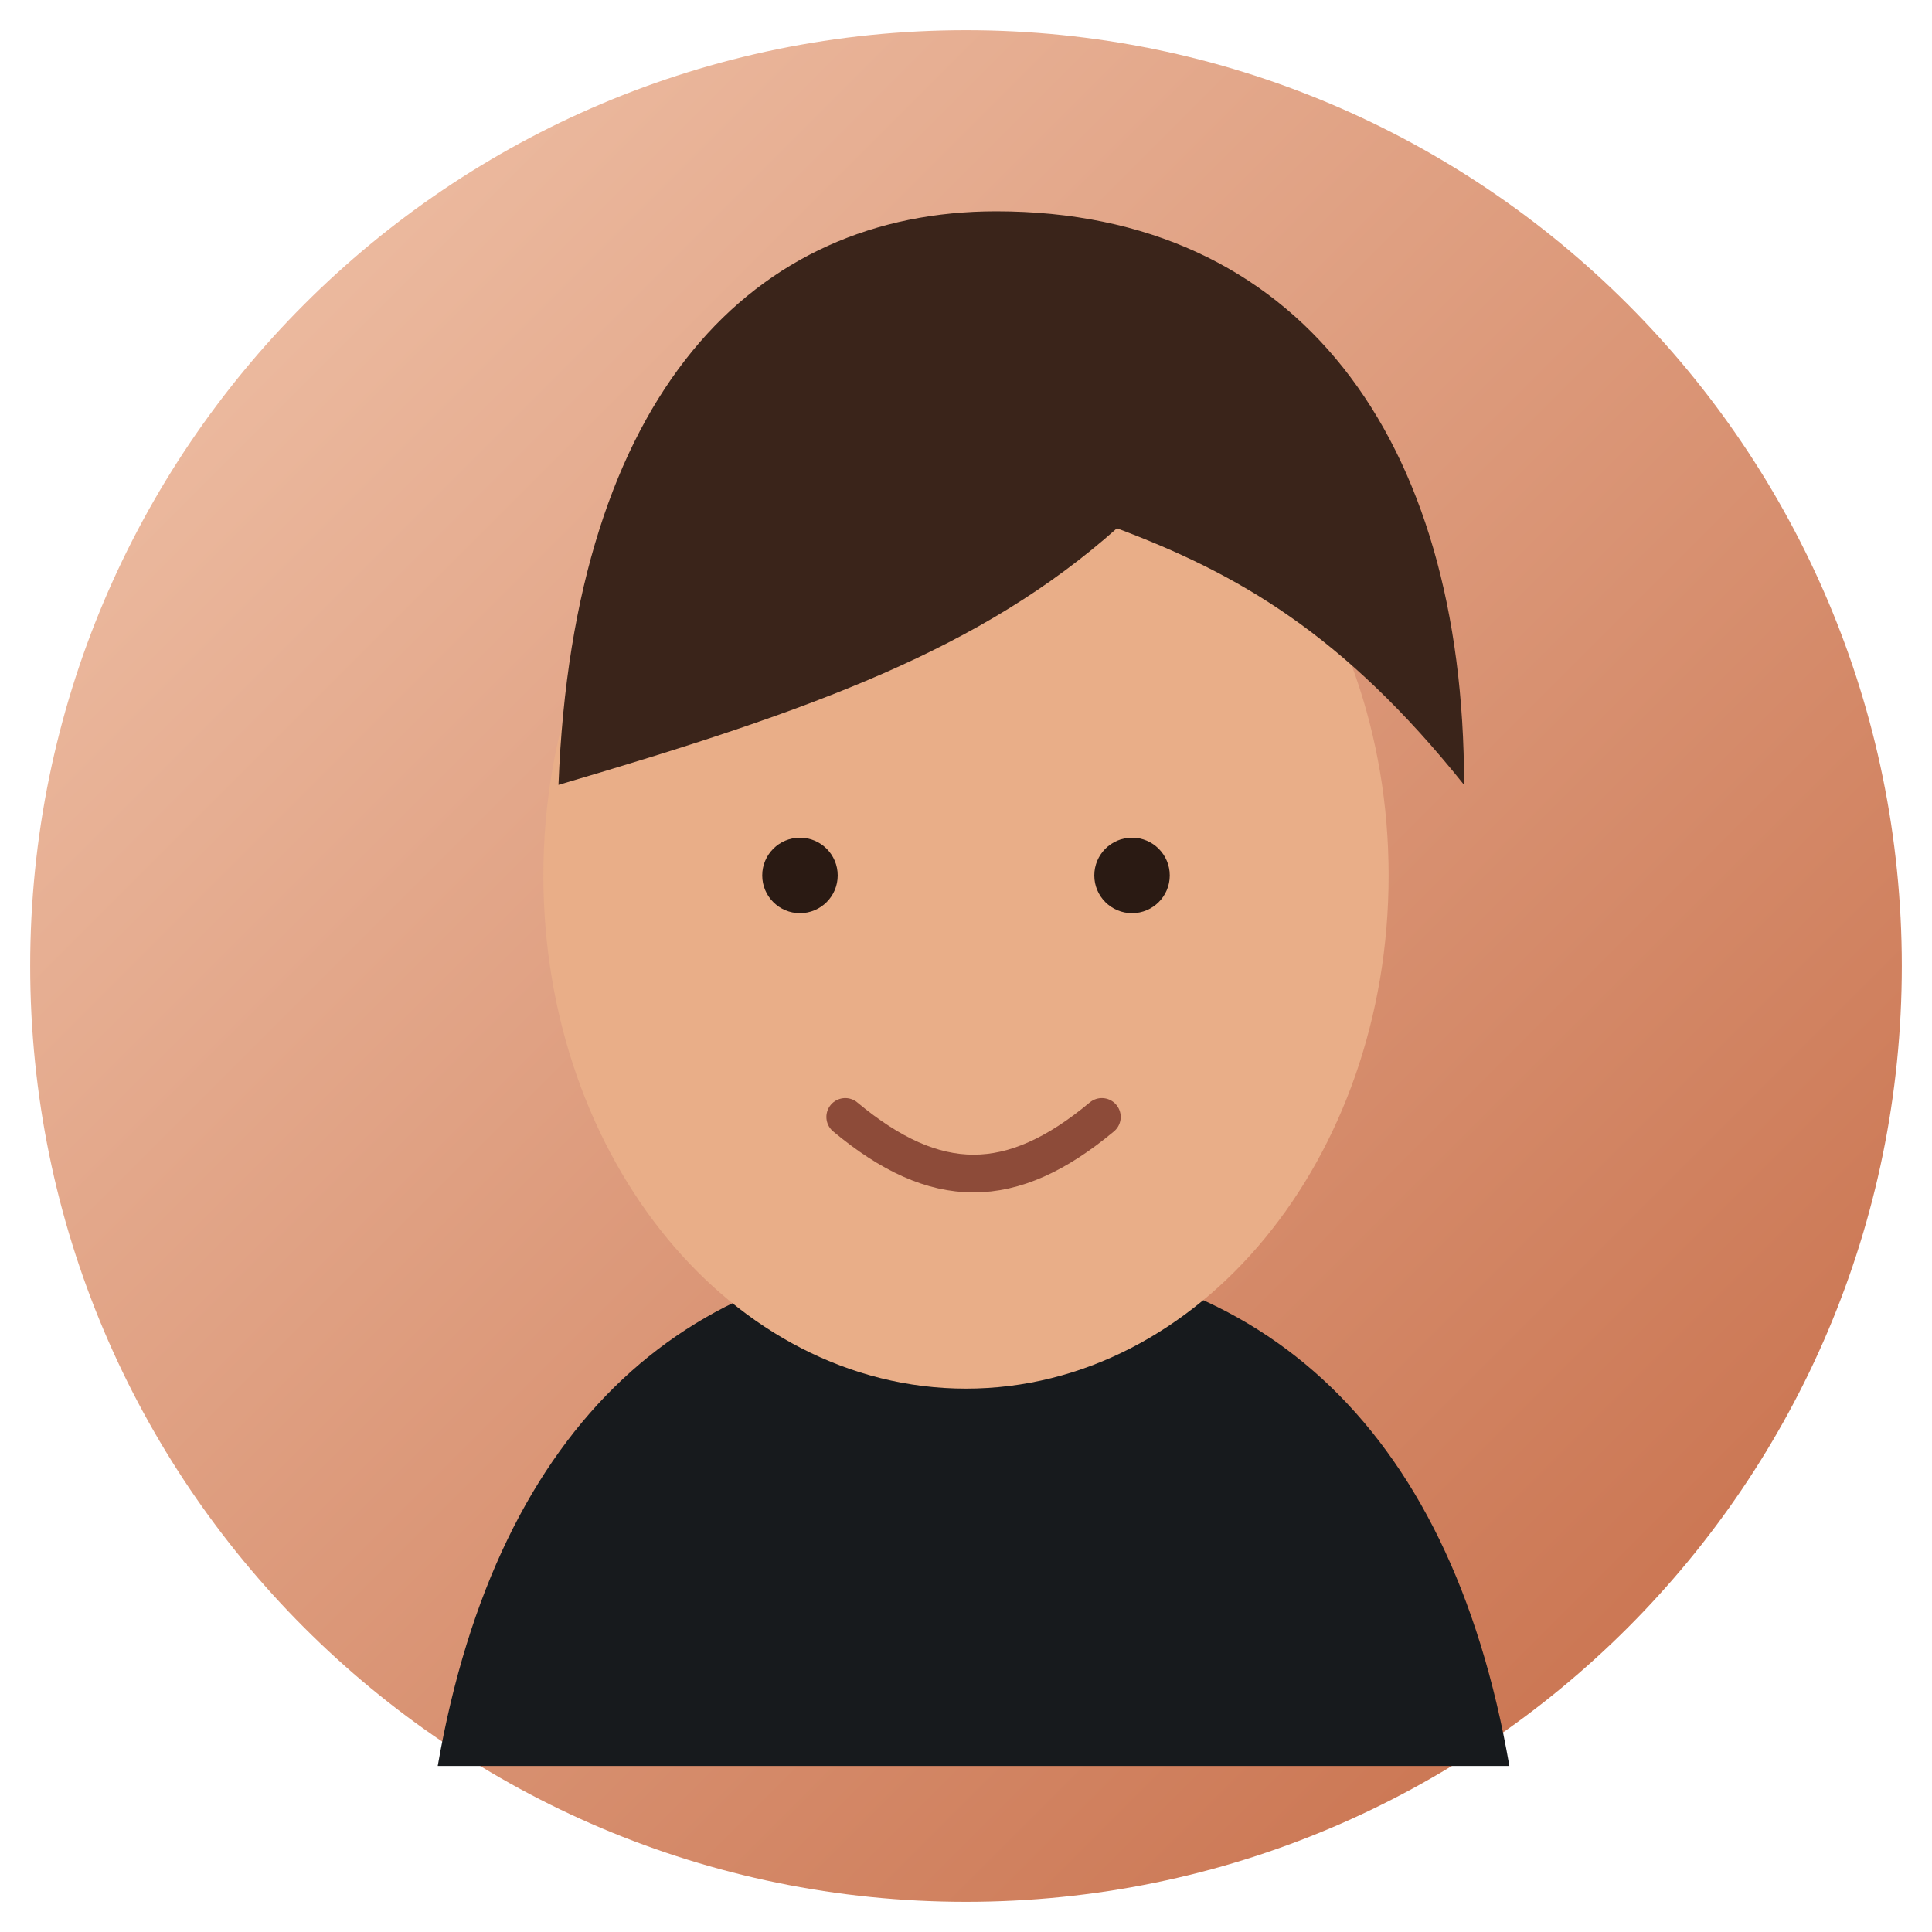
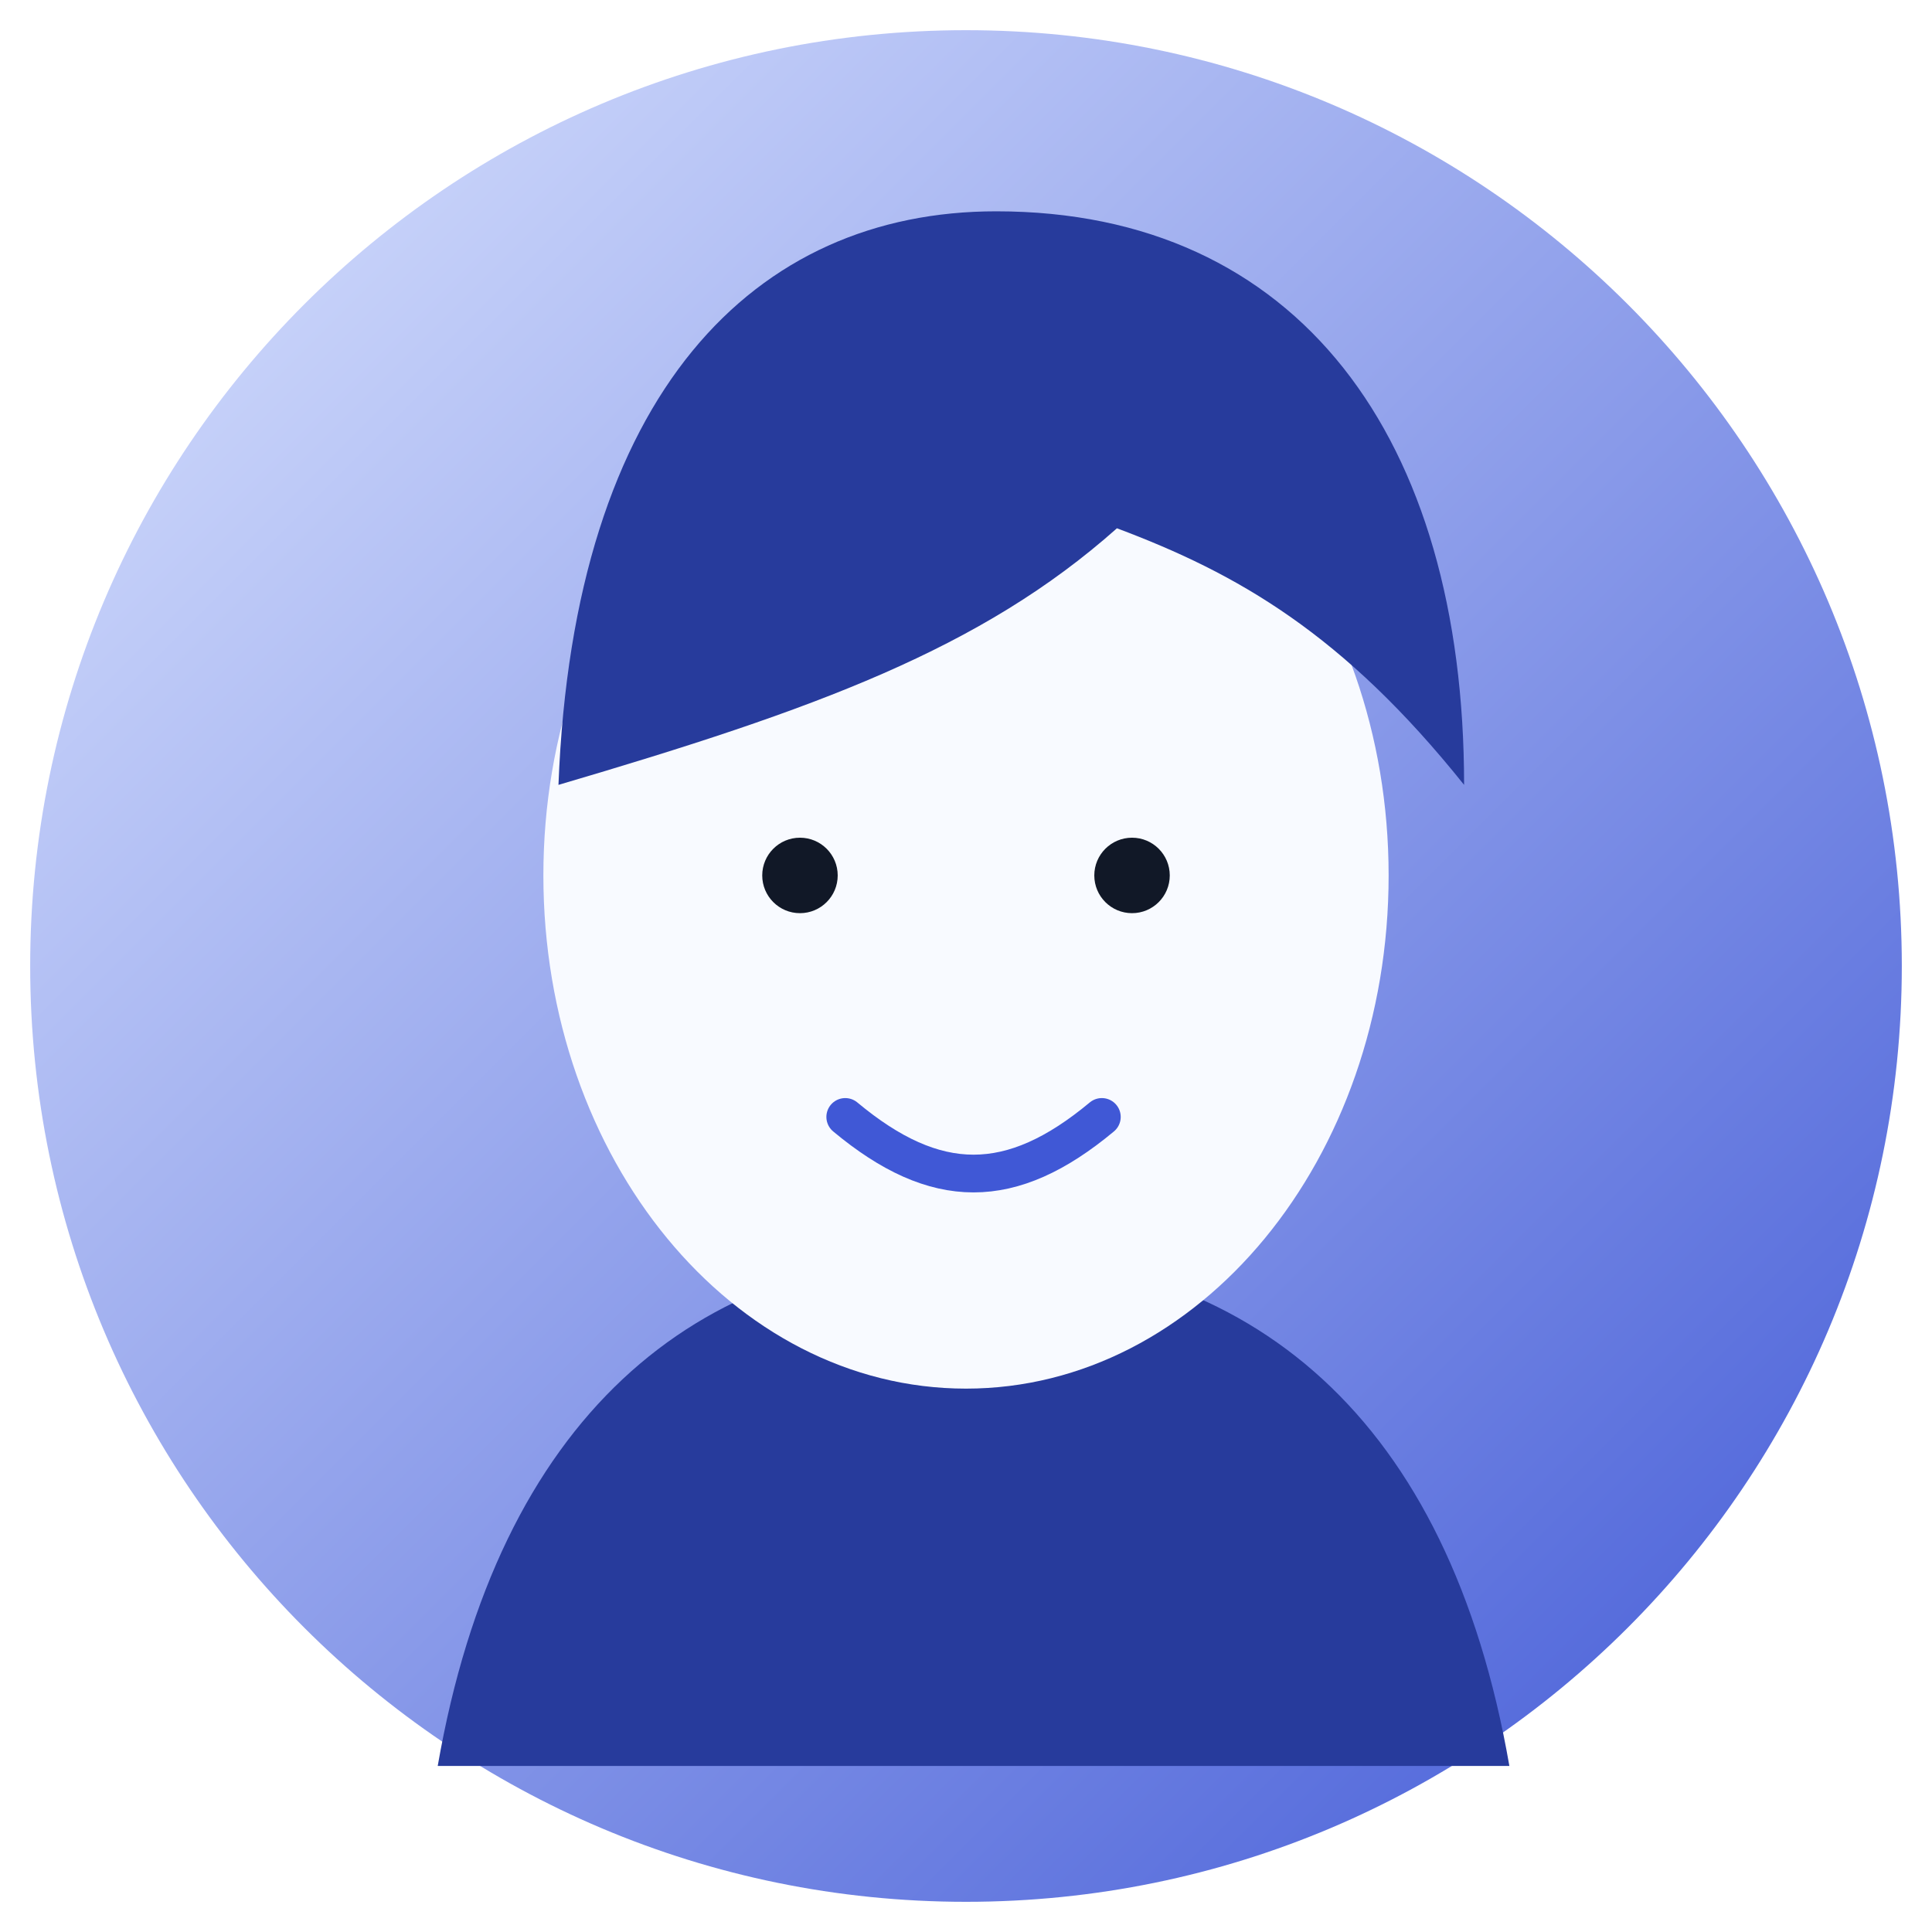
<svg xmlns="http://www.w3.org/2000/svg" viewBox="0 0 128 128">
  <defs>
    <linearGradient id="bg" x1="0" x2="1" y1="0" y2="1">
-       <stop offset="0" stop-color="#f2c6ad" />
-       <stop offset="1" stop-color="#c56a45" />
+       <stop offset="0" stop-color="#DCE5FF" />
+       <stop offset="1" stop-color="#4058D6" />
    </linearGradient>
  </defs>
  <circle cx="64" cy="64" r="62" fill="url(#bg)" />
-   <path d="M29 117c4-23 17-34 35-34 19 0 32 11 36 34z" fill="#171a1d" />
-   <ellipse cx="64" cy="58" rx="28" ry="34" fill="#e9ae88" />
-   <path d="M37 52c1-26 13-38 29-38 20 0 31 15 31 38-8-10-15-14-23-17-9 8-20 12-37 17z" fill="#3a241a" />
-   <circle cx="53" cy="58" r="2.5" fill="#2a1a13" />
-   <circle cx="75" cy="58" r="2.5" fill="#2a1a13" />
-   <path d="M56 74c6 5 11 5 17 0" stroke="#8d4b39" stroke-width="2.5" stroke-linecap="round" fill="none" />
+   <path d="M29 117c4-23 17-34 35-34 19 0 32 11 36 34z" fill="#273B9C" />
+   <ellipse cx="64" cy="58" rx="28" ry="34" fill="#F8FAFF" />
+   <path d="M37 52c1-26 13-38 29-38 20 0 31 15 31 38-8-10-15-14-23-17-9 8-20 12-37 17z" fill="#273B9C" />
+   <circle cx="53" cy="58" r="2.5" fill="#111827" />
+   <circle cx="75" cy="58" r="2.5" fill="#111827" />
+   <path d="M56 74c6 5 11 5 17 0" stroke="#4058D6" stroke-width="2.5" stroke-linecap="round" fill="none" />
</svg>
